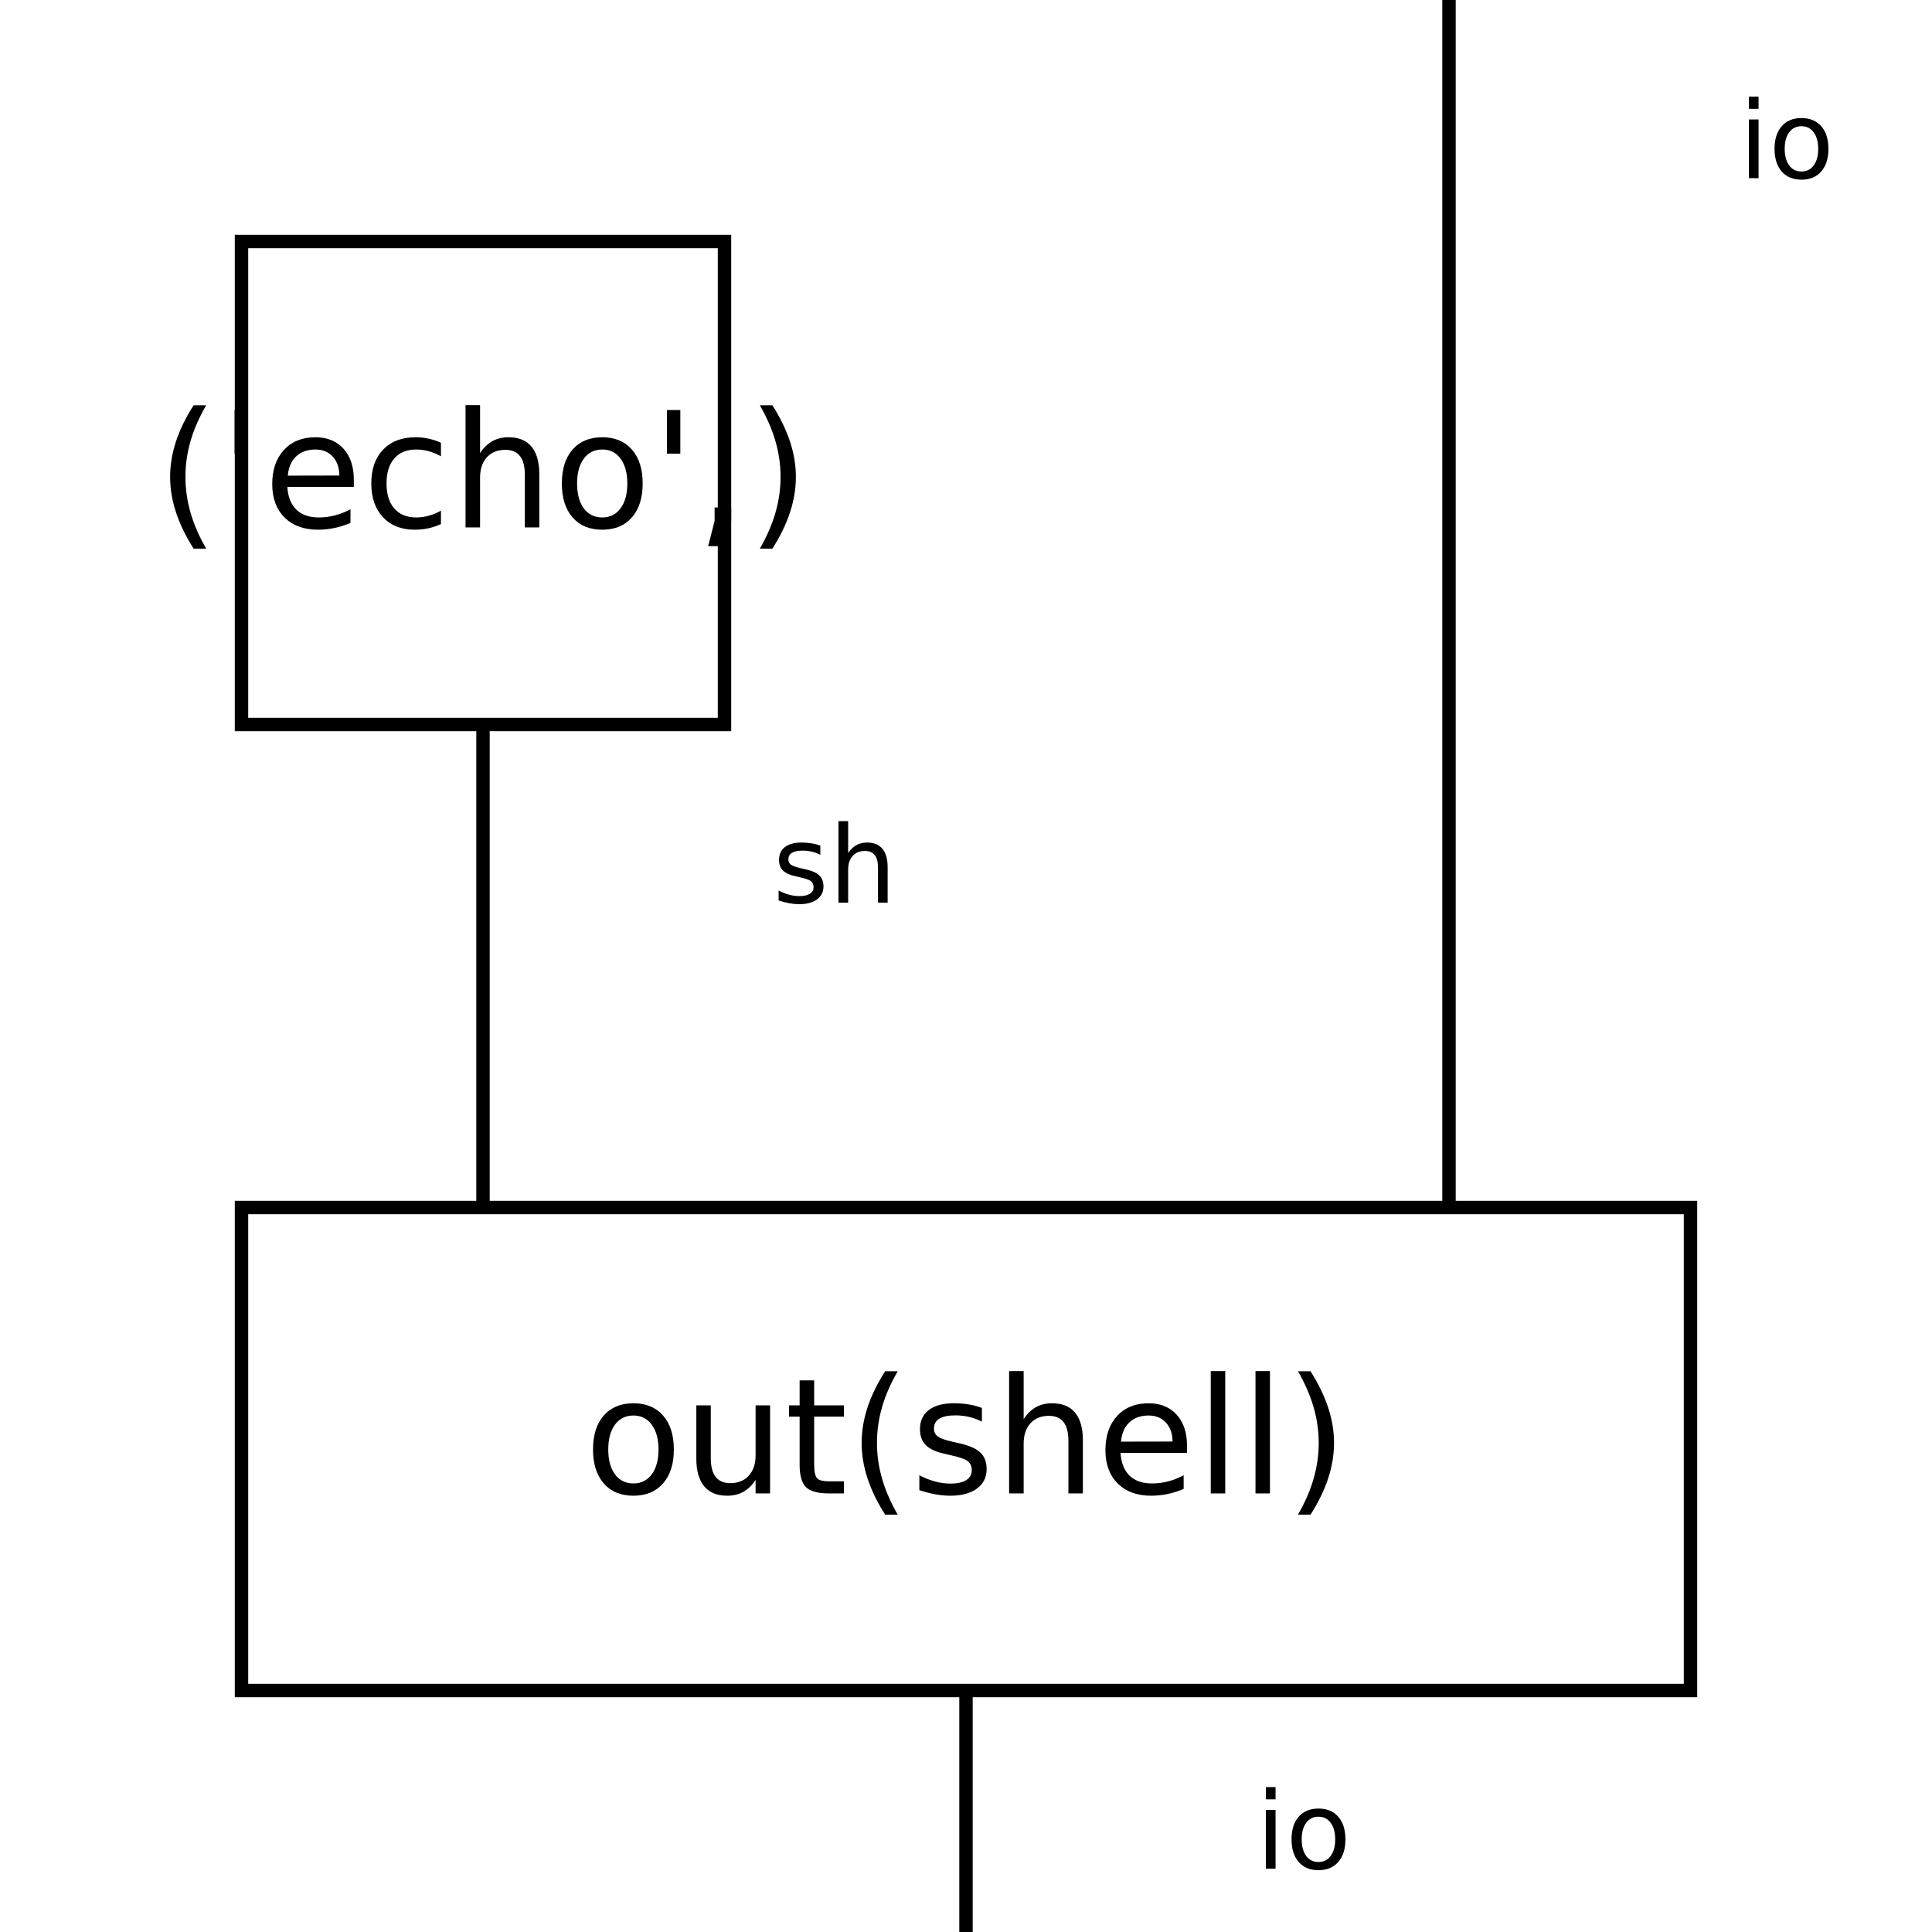
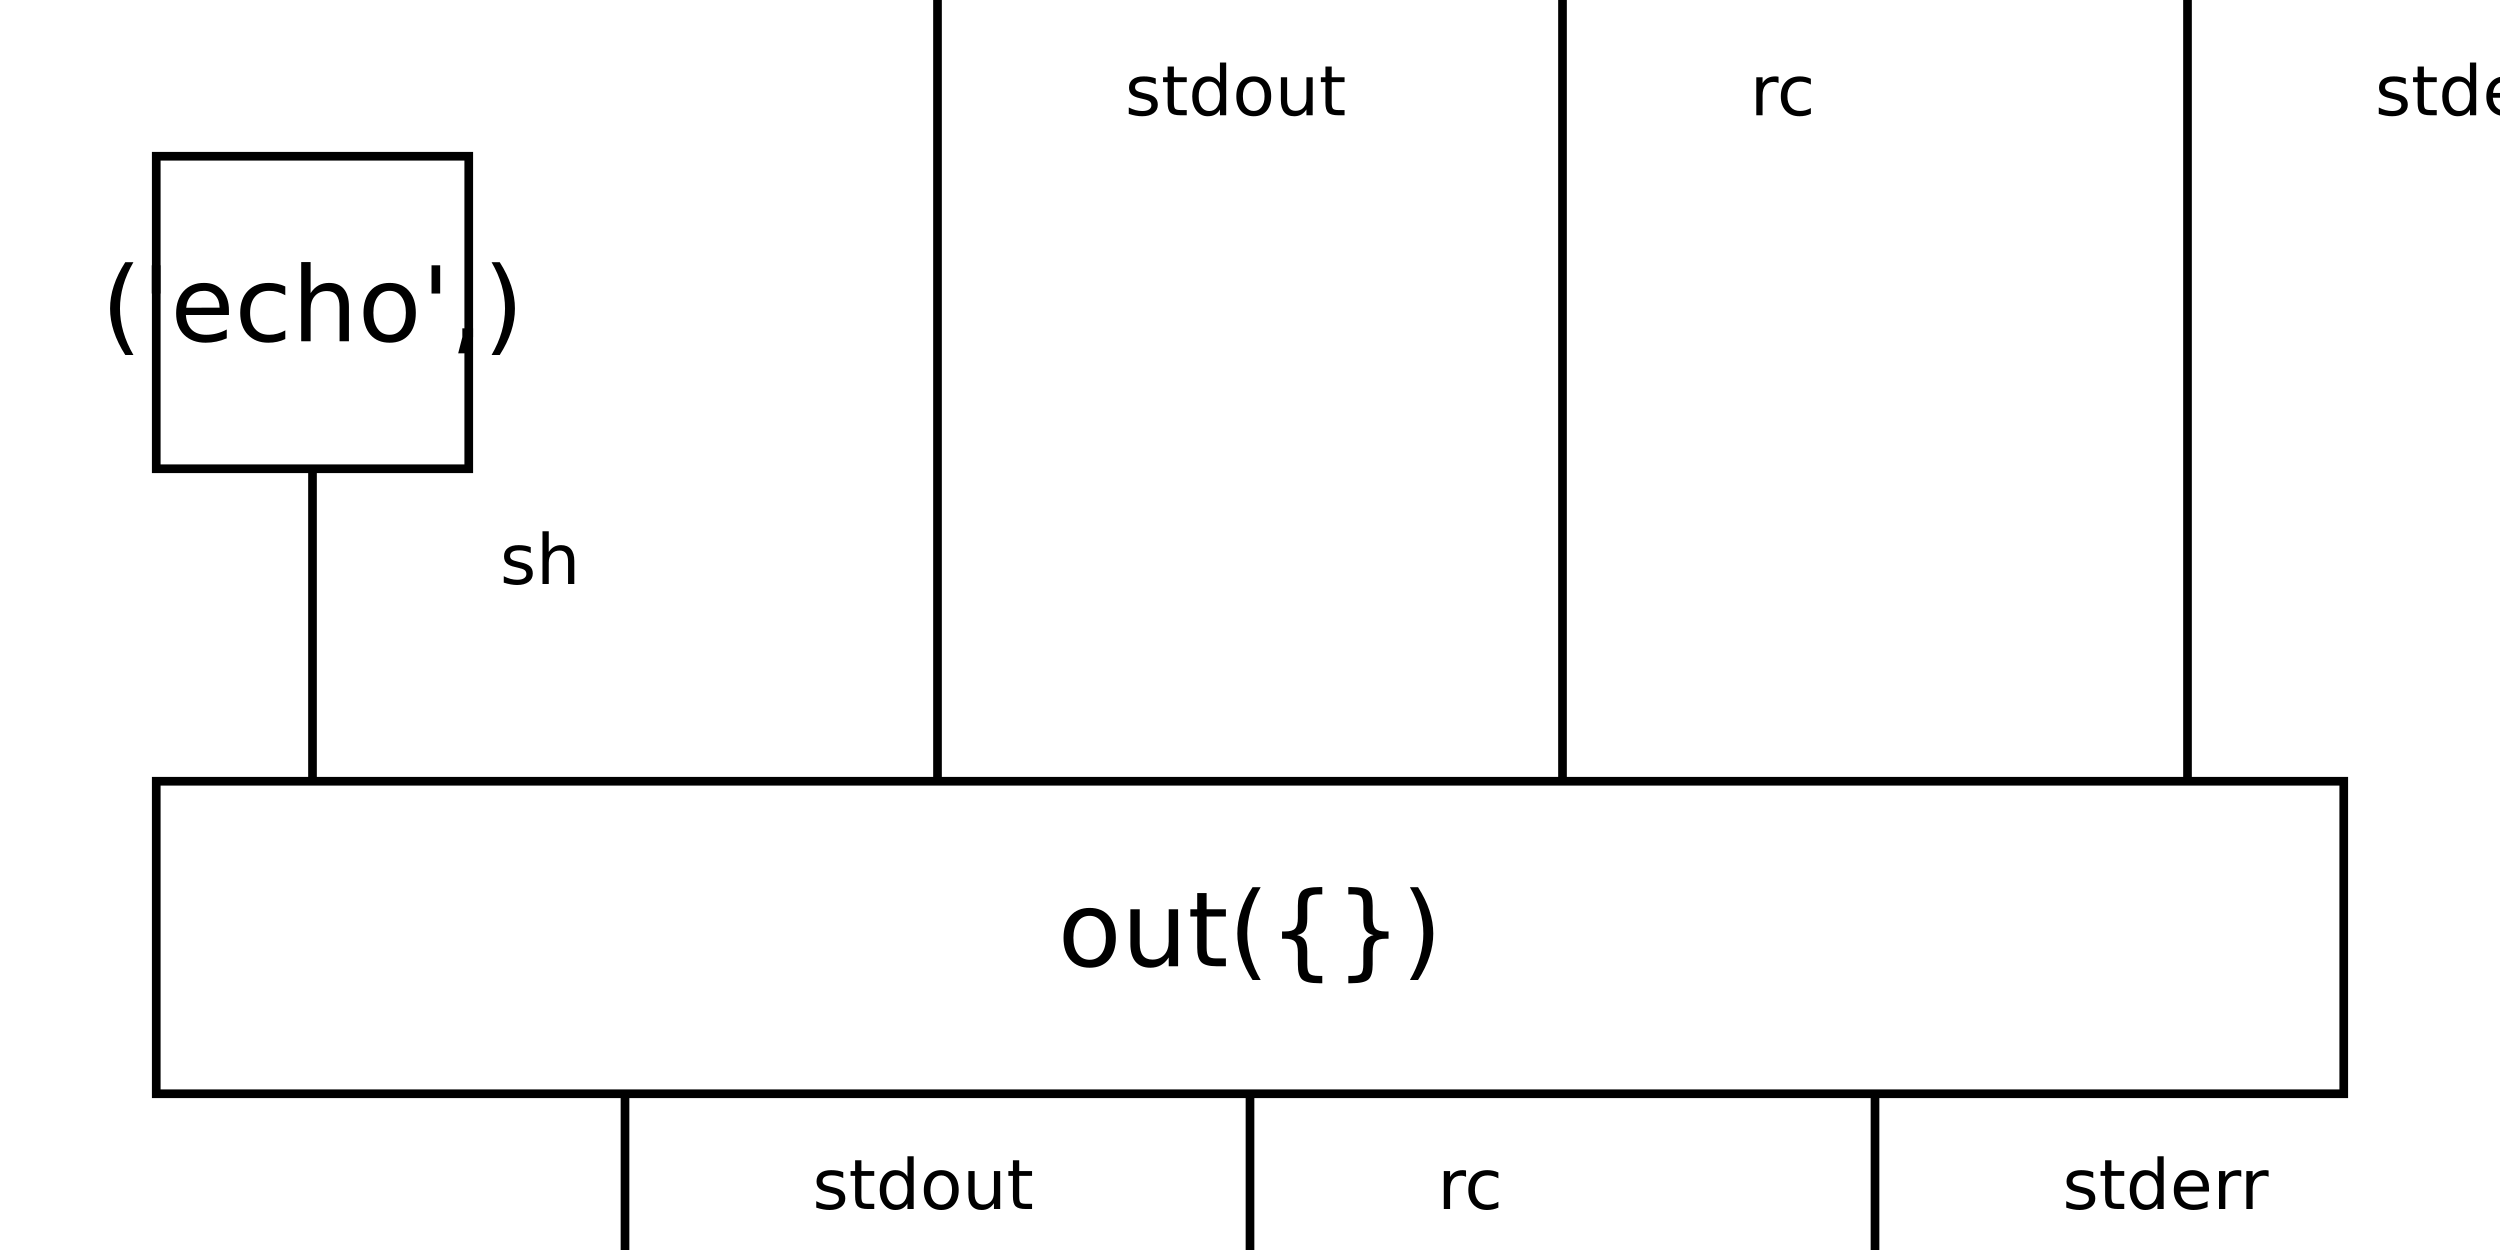
- <svg xmlns="http://www.w3.org/2000/svg" xmlns:xlink="http://www.w3.org/1999/xlink" width="144pt" height="144pt" viewBox="0 0 144 144" version="1.1">
+ <svg xmlns="http://www.w3.org/2000/svg" xmlns:xlink="http://www.w3.org/1999/xlink" width="288pt" height="144pt" viewBox="0 0 288 144" version="1.1">
  <defs>
    <style type="text/css">*{stroke-linejoin: round; stroke-linecap: butt}</style>
  </defs>
  <g id="figure_1">
    <g id="patch_1">
-       <path d="M 0 144  L 144 144  L 144 0  L 0 0  z " style="fill: #ffffff" />
+       <path d="M 0 144  L 288 144  L 288 0  L 0 0  z " style="fill: #ffffff" />
    </g>
    <g id="axes_1">
      <g id="patch_2">
-         <path d="M 0 144  L 144 144  L 144 0  L 0 0  z " clip-path="url(#SVG_ID)" style="fill: #ffffff; stroke: #ffffff; stroke-linejoin: miter" />
+         <path d="M 0 144  L 288 144  L 288 0  L 0 0  z " clip-path="url(#SVG_ID)" style="fill: #ffffff; stroke: #ffffff; stroke-linejoin: miter" />
      </g>
      <g id="patch_3">
        <path d="M 36 54  Q 36 90 36 90  " clip-path="url(#SVG_ID)" style="fill: none; stroke: #000000; stroke-linejoin: miter" />
      </g>
      <g id="patch_4">
        <path d="M 108 0  Q 108 90 108 90  " clip-path="url(#SVG_ID)" style="fill: none; stroke: #000000; stroke-linejoin: miter" />
      </g>
      <g id="patch_5">
+         <path d="M 180 0  Q 180 90 180 90  " clip-path="url(#SVG_ID)" style="fill: none; stroke: #000000; stroke-linejoin: miter" />
+       </g>
+       <g id="patch_6">
+         <path d="M 252 0  Q 252 90 252 90  " clip-path="url(#SVG_ID)" style="fill: none; stroke: #000000; stroke-linejoin: miter" />
+       </g>
+       <g id="patch_7">
        <path d="M 72 126  Q 72 144 72 144  " clip-path="url(#SVG_ID)" style="fill: none; stroke: #000000; stroke-linejoin: miter" />
      </g>
-       <g id="patch_6">
+       <g id="patch_8">
+         <path d="M 144 126  Q 144 144 144 144  " clip-path="url(#SVG_ID)" style="fill: none; stroke: #000000; stroke-linejoin: miter" />
+       </g>
+       <g id="patch_9">
+         <path d="M 216 126  Q 216 144 216 144  " clip-path="url(#SVG_ID)" style="fill: none; stroke: #000000; stroke-linejoin: miter" />
+       </g>
+       <g id="patch_10">
        <path d="M 18 54  L 18 18  L 54 18  L 54 54  z " clip-path="url(#SVG_ID)" style="fill: #ffffff; stroke: #000000; stroke-linejoin: miter" />
      </g>
-       <g id="patch_7">
-         <path d="M 18 126  L 18 90  L 126 90  L 126 126  z " clip-path="url(#SVG_ID)" style="fill: #ffffff; stroke: #000000; stroke-linejoin: miter" />
+       <g id="patch_11">
+         <path d="M 18 126  L 18 90  L 270 90  L 270 126  z " clip-path="url(#SVG_ID)" style="fill: #ffffff; stroke: #000000; stroke-linejoin: miter" />
      </g>
      <g id="text_1">
        <g transform="translate(57.6 67.27875) scale(0.08 -0.08)">
          <defs>
            <path id="DejaVuSans-73" d="M 2834 3397  L 2834 2853  Q 2591 2978 2328 3040  Q 2066 3103 1784 3103  Q 1356 3103 1142 2972  Q 928 2841 928 2578  Q 928 2378 1081 2264  Q 1234 2150 1697 2047  L 1894 2003  Q 2506 1872 2764 1633  Q 3022 1394 3022 966  Q 3022 478 2636 193  Q 2250 -91 1575 -91  Q 1294 -91 989 -36  Q 684 19 347 128  L 347 722  Q 666 556 975 473  Q 1284 391 1588 391  Q 1994 391 2212 530  Q 2431 669 2431 922  Q 2431 1156 2273 1281  Q 2116 1406 1581 1522  L 1381 1569  Q 847 1681 609 1914  Q 372 2147 372 2553  Q 372 3047 722 3315  Q 1072 3584 1716 3584  Q 2034 3584 2315 3537  Q 2597 3491 2834 3397  z " transform="scale(0.015625)" />
            <path id="DejaVuSans-68" d="M 3513 2113  L 3513 0  L 2938 0  L 2938 2094  Q 2938 2591 2744 2837  Q 2550 3084 2163 3084  Q 1697 3084 1428 2787  Q 1159 2491 1159 1978  L 1159 0  L 581 0  L 581 4863  L 1159 4863  L 1159 2956  Q 1366 3272 1645 3428  Q 1925 3584 2291 3584  Q 2894 3584 3203 3211  Q 3513 2838 3513 2113  z " transform="scale(0.015625)" />
          </defs>
          <use xlink:href="#DejaVuSans-73" />
          <use xlink:href="#DejaVuSans-68" transform="translate(52.09961 0)" />
        </g>
      </g>
      <g id="text_2">
        <g transform="translate(129.6 13.27875) scale(0.08 -0.08)">
          <defs>
-             <path id="DejaVuSans-69" d="M 603 3500  L 1178 3500  L 1178 0  L 603 0  L 603 3500  z M 603 4863  L 1178 4863  L 1178 4134  L 603 4134  L 603 4863  z " transform="scale(0.015625)" />
+             <path id="DejaVuSans-74" d="M 1172 4494  L 1172 3500  L 2356 3500  L 2356 3053  L 1172 3053  L 1172 1153  Q 1172 725 1289 603  Q 1406 481 1766 481  L 2356 481  L 2356 0  L 1766 0  Q 1100 0 847 248  Q 594 497 594 1153  L 594 3053  L 172 3053  L 172 3500  L 594 3500  L 594 4494  L 1172 4494  z " transform="scale(0.015625)" />
+             <path id="DejaVuSans-64" d="M 2906 2969  L 2906 4863  L 3481 4863  L 3481 0  L 2906 0  L 2906 525  Q 2725 213 2448 61  Q 2172 -91 1784 -91  Q 1150 -91 751 415  Q 353 922 353 1747  Q 353 2572 751 3078  Q 1150 3584 1784 3584  Q 2172 3584 2448 3432  Q 2725 3281 2906 2969  z M 947 1747  Q 947 1113 1208 752  Q 1469 391 1925 391  Q 2381 391 2643 752  Q 2906 1113 2906 1747  Q 2906 2381 2643 2742  Q 2381 3103 1925 3103  Q 1469 3103 1208 2742  Q 947 2381 947 1747  z " transform="scale(0.015625)" />
            <path id="DejaVuSans-6f" d="M 1959 3097  Q 1497 3097 1228 2736  Q 959 2375 959 1747  Q 959 1119 1226 758  Q 1494 397 1959 397  Q 2419 397 2687 759  Q 2956 1122 2956 1747  Q 2956 2369 2687 2733  Q 2419 3097 1959 3097  z M 1959 3584  Q 2709 3584 3137 3096  Q 3566 2609 3566 1747  Q 3566 888 3137 398  Q 2709 -91 1959 -91  Q 1206 -91 779 398  Q 353 888 353 1747  Q 353 2609 779 3096  Q 1206 3584 1959 3584  z " transform="scale(0.015625)" />
+             <path id="DejaVuSans-75" d="M 544 1381  L 544 3500  L 1119 3500  L 1119 1403  Q 1119 906 1312 657  Q 1506 409 1894 409  Q 2359 409 2629 706  Q 2900 1003 2900 1516  L 2900 3500  L 3475 3500  L 3475 0  L 2900 0  L 2900 538  Q 2691 219 2414 64  Q 2138 -91 1772 -91  Q 1169 -91 856 284  Q 544 659 544 1381  z M 1991 3584  L 1991 3584  z " transform="scale(0.015625)" />
          </defs>
-           <use xlink:href="#DejaVuSans-69" />
-           <use xlink:href="#DejaVuSans-6f" transform="translate(27.7832 0)" />
+           <use xlink:href="#DejaVuSans-73" />
+           <use xlink:href="#DejaVuSans-74" transform="translate(52.09961 0)" />
+           <use xlink:href="#DejaVuSans-64" transform="translate(91.30859 0)" />
+           <use xlink:href="#DejaVuSans-6f" transform="translate(154.7852 0)" />
+           <use xlink:href="#DejaVuSans-75" transform="translate(215.9668 0)" />
+           <use xlink:href="#DejaVuSans-74" transform="translate(279.3457 0)" />
        </g>
      </g>
      <g id="text_3">
-         <g transform="translate(93.6 139.2788) scale(0.08 -0.08)">
-           <use xlink:href="#DejaVuSans-69" />
-           <use xlink:href="#DejaVuSans-6f" transform="translate(27.7832 0)" />
+         <g transform="translate(201.6 13.27875) scale(0.08 -0.08)">
+           <defs>
+             <path id="DejaVuSans-72" d="M 2631 2963  Q 2534 3019 2420 3045  Q 2306 3072 2169 3072  Q 1681 3072 1420 2755  Q 1159 2438 1159 1844  L 1159 0  L 581 0  L 581 3500  L 1159 3500  L 1159 2956  Q 1341 3275 1631 3429  Q 1922 3584 2338 3584  Q 2397 3584 2469 3576  Q 2541 3569 2628 3553  L 2631 2963  z " transform="scale(0.015625)" />
+             <path id="DejaVuSans-63" d="M 3122 3366  L 3122 2828  Q 2878 2963 2633 3030  Q 2388 3097 2138 3097  Q 1578 3097 1268 2742  Q 959 2388 959 1747  Q 959 1106 1268 751  Q 1578 397 2138 397  Q 2388 397 2633 464  Q 2878 531 3122 666  L 3122 134  Q 2881 22 2623 -34  Q 2366 -91 2075 -91  Q 1284 -91 818 406  Q 353 903 353 1747  Q 353 2603 823 3093  Q 1294 3584 2113 3584  Q 2378 3584 2631 3529  Q 2884 3475 3122 3366  z " transform="scale(0.015625)" />
+           </defs>
+           <use xlink:href="#DejaVuSans-72" />
+           <use xlink:href="#DejaVuSans-63" transform="translate(38.86328 0)" />
        </g>
      </g>
      <g id="text_4">
+         <g transform="translate(273.6 13.27875) scale(0.08 -0.08)">
+           <defs>
+             <path id="DejaVuSans-65" d="M 3597 1894  L 3597 1613  L 953 1613  Q 991 1019 1311 708  Q 1631 397 2203 397  Q 2534 397 2845 478  Q 3156 559 3463 722  L 3463 178  Q 3153 47 2828 -22  Q 2503 -91 2169 -91  Q 1331 -91 842 396  Q 353 884 353 1716  Q 353 2575 817 3079  Q 1281 3584 2069 3584  Q 2775 3584 3186 3129  Q 3597 2675 3597 1894  z M 3022 2063  Q 3016 2534 2758 2815  Q 2500 3097 2075 3097  Q 1594 3097 1305 2825  Q 1016 2553 972 2059  L 3022 2063  z " transform="scale(0.015625)" />
+           </defs>
+           <use xlink:href="#DejaVuSans-73" />
+           <use xlink:href="#DejaVuSans-74" transform="translate(52.09961 0)" />
+           <use xlink:href="#DejaVuSans-64" transform="translate(91.30859 0)" />
+           <use xlink:href="#DejaVuSans-65" transform="translate(154.7852 0)" />
+           <use xlink:href="#DejaVuSans-72" transform="translate(216.3086 0)" />
+           <use xlink:href="#DejaVuSans-72" transform="translate(255.6719 0)" />
+         </g>
+       </g>
+       <g id="text_5">
+         <g transform="translate(93.6 139.2788) scale(0.08 -0.08)">
+           <use xlink:href="#DejaVuSans-73" />
+           <use xlink:href="#DejaVuSans-74" transform="translate(52.09961 0)" />
+           <use xlink:href="#DejaVuSans-64" transform="translate(91.30859 0)" />
+           <use xlink:href="#DejaVuSans-6f" transform="translate(154.7852 0)" />
+           <use xlink:href="#DejaVuSans-75" transform="translate(215.9668 0)" />
+           <use xlink:href="#DejaVuSans-74" transform="translate(279.3457 0)" />
+         </g>
+       </g>
+       <g id="text_6">
+         <g transform="translate(165.6 139.2788) scale(0.08 -0.08)">
+           <use xlink:href="#DejaVuSans-72" />
+           <use xlink:href="#DejaVuSans-63" transform="translate(38.86328 0)" />
+         </g>
+       </g>
+       <g id="text_7">
+         <g transform="translate(237.6 139.2788) scale(0.08 -0.08)">
+           <use xlink:href="#DejaVuSans-73" />
+           <use xlink:href="#DejaVuSans-74" transform="translate(52.09961 0)" />
+           <use xlink:href="#DejaVuSans-64" transform="translate(91.30859 0)" />
+           <use xlink:href="#DejaVuSans-65" transform="translate(154.7852 0)" />
+           <use xlink:href="#DejaVuSans-72" transform="translate(216.3086 0)" />
+           <use xlink:href="#DejaVuSans-72" transform="translate(255.6719 0)" />
+         </g>
+       </g>
+       <g id="text_8">
        <g transform="translate(11.64844 39.31125) scale(0.12 -0.12)">
          <defs>
            <path id="DejaVuSans-28" d="M 1984 4856  Q 1566 4138 1362 3434  Q 1159 2731 1159 2009  Q 1159 1288 1364 580  Q 1569 -128 1984 -844  L 1484 -844  Q 1016 -109 783 600  Q 550 1309 550 2009  Q 550 2706 781 3412  Q 1013 4119 1484 4856  L 1984 4856  z " transform="scale(0.015625)" />
            <path id="DejaVuSans-27" d="M 1147 4666  L 1147 2931  L 616 2931  L 616 4666  L 1147 4666  z " transform="scale(0.015625)" />
-             <path id="DejaVuSans-65" d="M 3597 1894  L 3597 1613  L 953 1613  Q 991 1019 1311 708  Q 1631 397 2203 397  Q 2534 397 2845 478  Q 3156 559 3463 722  L 3463 178  Q 3153 47 2828 -22  Q 2503 -91 2169 -91  Q 1331 -91 842 396  Q 353 884 353 1716  Q 353 2575 817 3079  Q 1281 3584 2069 3584  Q 2775 3584 3186 3129  Q 3597 2675 3597 1894  z M 3022 2063  Q 3016 2534 2758 2815  Q 2500 3097 2075 3097  Q 1594 3097 1305 2825  Q 1016 2553 972 2059  L 3022 2063  z " transform="scale(0.015625)" />
-             <path id="DejaVuSans-63" d="M 3122 3366  L 3122 2828  Q 2878 2963 2633 3030  Q 2388 3097 2138 3097  Q 1578 3097 1268 2742  Q 959 2388 959 1747  Q 959 1106 1268 751  Q 1578 397 2138 397  Q 2388 397 2633 464  Q 2878 531 3122 666  L 3122 134  Q 2881 22 2623 -34  Q 2366 -91 2075 -91  Q 1284 -91 818 406  Q 353 903 353 1747  Q 353 2603 823 3093  Q 1294 3584 2113 3584  Q 2378 3584 2631 3529  Q 2884 3475 3122 3366  z " transform="scale(0.015625)" />
            <path id="DejaVuSans-2c" d="M 750 794  L 1409 794  L 1409 256  L 897 -744  L 494 -744  L 750 256  L 750 794  z " transform="scale(0.015625)" />
            <path id="DejaVuSans-29" d="M 513 4856  L 1013 4856  Q 1481 4119 1714 3412  Q 1947 2706 1947 2009  Q 1947 1309 1714 600  Q 1481 -109 1013 -844  L 513 -844  Q 928 -128 1133 580  Q 1338 1288 1338 2009  Q 1338 2731 1133 3434  Q 928 4138 513 4856  z " transform="scale(0.015625)" />
          </defs>
          <use xlink:href="#DejaVuSans-28" />
          <use xlink:href="#DejaVuSans-27" transform="translate(39.01367 0)" />
          <use xlink:href="#DejaVuSans-65" transform="translate(66.50391 0)" />
          <use xlink:href="#DejaVuSans-63" transform="translate(128.0273 0)" />
          <use xlink:href="#DejaVuSans-68" transform="translate(183.0078 0)" />
          <use xlink:href="#DejaVuSans-6f" transform="translate(246.3867 0)" />
          <use xlink:href="#DejaVuSans-27" transform="translate(307.5684 0)" />
          <use xlink:href="#DejaVuSans-2c" transform="translate(335.0586 0)" />
          <use xlink:href="#DejaVuSans-29" transform="translate(366.8457 0)" />
        </g>
      </g>
-       <g id="text_5">
-         <g transform="translate(43.53844 111.3113) scale(0.12 -0.12)">
+       <g id="text_9">
+         <g transform="translate(121.8572 111.3113) scale(0.12 -0.12)">
          <defs>
-             <path id="DejaVuSans-75" d="M 544 1381  L 544 3500  L 1119 3500  L 1119 1403  Q 1119 906 1312 657  Q 1506 409 1894 409  Q 2359 409 2629 706  Q 2900 1003 2900 1516  L 2900 3500  L 3475 3500  L 3475 0  L 2900 0  L 2900 538  Q 2691 219 2414 64  Q 2138 -91 1772 -91  Q 1169 -91 856 284  Q 544 659 544 1381  z M 1991 3584  L 1991 3584  z " transform="scale(0.015625)" />
-             <path id="DejaVuSans-74" d="M 1172 4494  L 1172 3500  L 2356 3500  L 2356 3053  L 1172 3053  L 1172 1153  Q 1172 725 1289 603  Q 1406 481 1766 481  L 2356 481  L 2356 0  L 1766 0  Q 1100 0 847 248  Q 594 497 594 1153  L 594 3053  L 172 3053  L 172 3500  L 594 3500  L 594 4494  L 1172 4494  z " transform="scale(0.015625)" />
-             <path id="DejaVuSans-6c" d="M 603 4863  L 1178 4863  L 1178 0  L 603 0  L 603 4863  z " transform="scale(0.015625)" />
+             <path id="DejaVuSans-7b" d="M 3272 -594  L 3272 -1044  L 3078 -1044  Q 2300 -1044 2036 -812  Q 1772 -581 1772 109  L 1772 856  Q 1772 1328 1603 1509  Q 1434 1691 991 1691  L 800 1691  L 800 2138  L 991 2138  Q 1438 2138 1605 2317  Q 1772 2497 1772 2963  L 1772 3713  Q 1772 4403 2036 4633  Q 2300 4863 3078 4863  L 3272 4863  L 3272 4416  L 3059 4416  Q 2619 4416 2484 4278  Q 2350 4141 2350 3700  L 2350 2925  Q 2350 2434 2208 2212  Q 2066 1991 1722 1913  Q 2069 1828 2209 1606  Q 2350 1384 2350 897  L 2350 122  Q 2350 -319 2484 -456  Q 2619 -594 3059 -594  L 3272 -594  z " transform="scale(0.015625)" />
+             <path id="DejaVuSans-7d" d="M 800 -594  L 1019 -594  Q 1456 -594 1589 -459  Q 1722 -325 1722 122  L 1722 897  Q 1722 1384 1862 1606  Q 2003 1828 2350 1913  Q 2003 1991 1862 2212  Q 1722 2434 1722 2925  L 1722 3700  Q 1722 4144 1589 4280  Q 1456 4416 1019 4416  L 800 4416  L 800 4863  L 997 4863  Q 1775 4863 2036 4633  Q 2297 4403 2297 3713  L 2297 2963  Q 2297 2497 2465 2317  Q 2634 2138 3078 2138  L 3272 2138  L 3272 1691  L 3078 1691  Q 2634 1691 2465 1509  Q 2297 1328 2297 856  L 2297 109  Q 2297 -581 2036 -812  Q 1775 -1044 997 -1044  L 800 -1044  L 800 -594  z " transform="scale(0.015625)" />
          </defs>
          <use xlink:href="#DejaVuSans-6f" />
          <use xlink:href="#DejaVuSans-75" transform="translate(61.18164 0)" />
          <use xlink:href="#DejaVuSans-74" transform="translate(124.5605 0)" />
          <use xlink:href="#DejaVuSans-28" transform="translate(163.7695 0)" />
-           <use xlink:href="#DejaVuSans-73" transform="translate(202.7832 0)" />
-           <use xlink:href="#DejaVuSans-68" transform="translate(254.8828 0)" />
-           <use xlink:href="#DejaVuSans-65" transform="translate(318.2617 0)" />
-           <use xlink:href="#DejaVuSans-6c" transform="translate(379.7852 0)" />
-           <use xlink:href="#DejaVuSans-6c" transform="translate(407.5684 0)" />
-           <use xlink:href="#DejaVuSans-29" transform="translate(435.3516 0)" />
+           <use xlink:href="#DejaVuSans-7b" transform="translate(202.7832 0)" />
+           <use xlink:href="#DejaVuSans-7d" transform="translate(266.4062 0)" />
+           <use xlink:href="#DejaVuSans-29" transform="translate(330.0293 0)" />
        </g>
      </g>
    </g>
  </g>
  <defs>
    <clipPath id="SVG_ID">
-       <rect x="0" y="0" width="144" height="144" />
+       <rect x="0" y="0" width="288" height="144" />
    </clipPath>
  </defs>
</svg>
